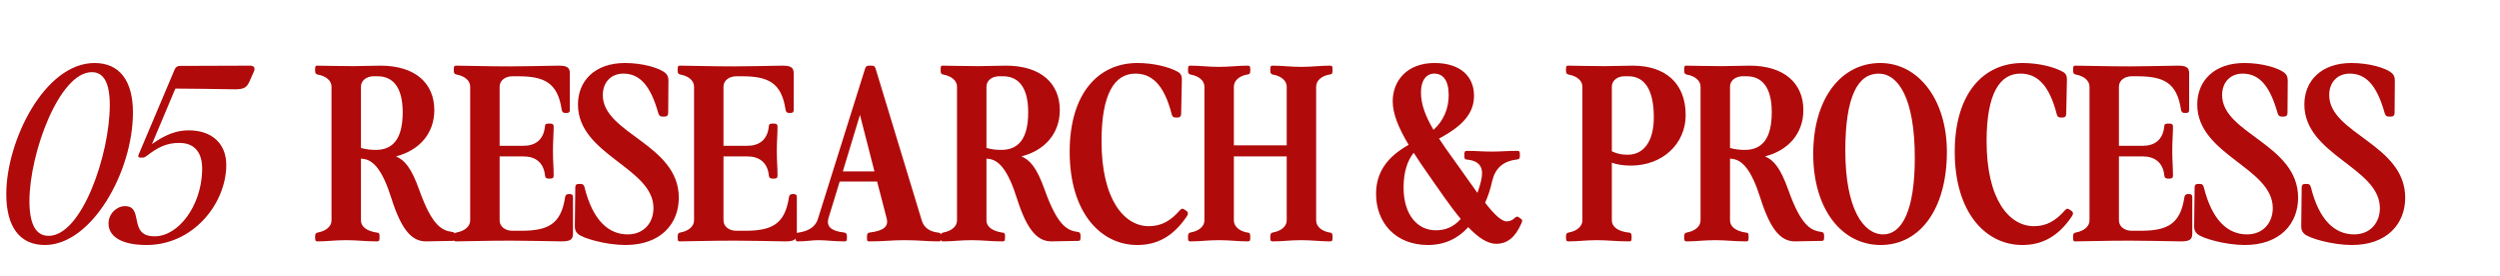
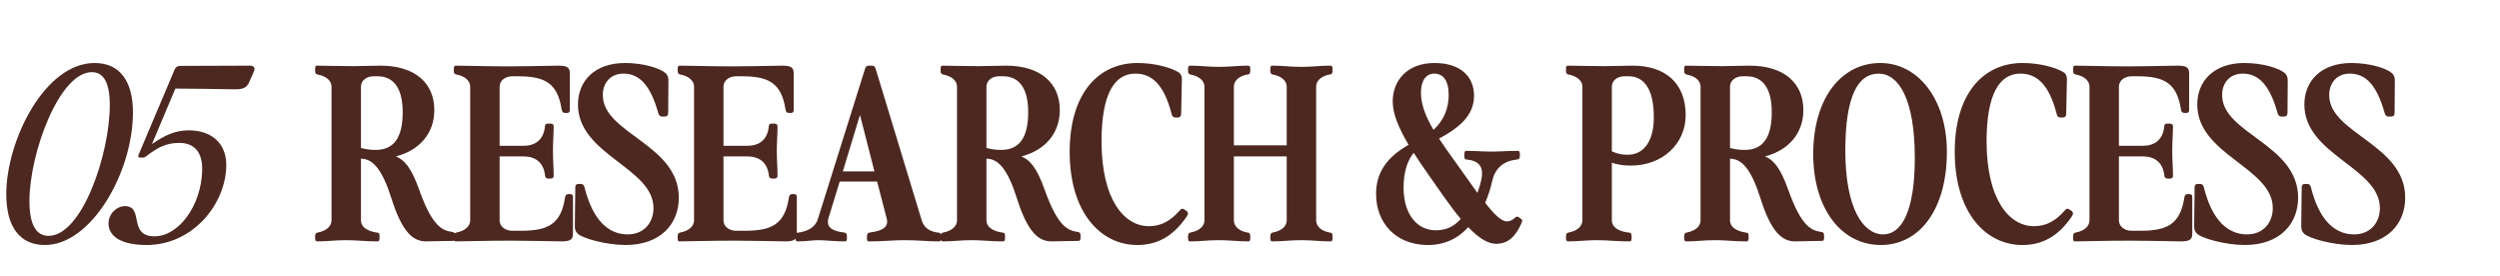
<svg xmlns="http://www.w3.org/2000/svg" width="145" height="16" viewBox="0 0 145 16" fill="none">
  <g>
-     <path d="M2.604 14.21C1.148 14.21 0.364 13.16 0.364 11.256C0.364 8.162 2.59 3.654 5.488 3.654C6.93 3.654 7.714 4.676 7.714 6.524C7.714 9.968 5.32 14.21 2.604 14.21ZM2.814 13.678C4.746 13.692 6.37 8.96 6.37 6.09C6.37 4.788 6.006 4.186 5.334 4.186C3.444 4.172 1.708 8.89 1.708 11.662C1.708 13.034 2.1 13.678 2.814 13.678ZM8.509 14.21C6.941 14.21 6.297 13.65 6.297 12.964C6.297 12.376 6.787 11.956 7.249 11.956C8.383 11.956 7.403 13.706 8.971 13.706C10.357 13.706 11.673 11.942 11.729 9.912C11.771 8.82 11.267 8.288 10.399 8.288C9.657 8.288 9.139 8.554 8.509 9.044C8.439 9.1 8.369 9.142 8.285 9.142H8.145C8.033 9.142 7.991 9.086 8.047 8.96L10.133 4.032C10.203 3.878 10.301 3.822 10.455 3.822L14.515 3.808C14.725 3.808 14.823 3.934 14.739 4.13L14.473 4.732C14.319 5.082 14.137 5.18 13.633 5.18C12.541 5.166 11.169 5.138 10.175 5.138L8.817 8.358C9.587 7.812 10.231 7.56 10.945 7.56C12.345 7.56 13.129 8.372 13.129 9.562C13.129 11.802 11.211 14.21 8.509 14.21ZM24.724 14C23.982 14 23.338 13.496 22.708 11.494C22.19 9.856 21.658 9.268 21.056 9.212L20.944 9.198V12.782C20.944 13.146 21.28 13.412 21.91 13.496C22.008 13.51 22.022 13.552 22.022 13.72V13.79C22.022 13.986 21.98 14 21.854 14C21.182 14 20.734 13.93 20.076 13.93C19.418 13.93 19.012 14 18.452 14C18.34 14 18.284 13.986 18.284 13.79V13.72C18.284 13.552 18.326 13.51 18.452 13.482C18.914 13.398 19.236 13.132 19.236 12.782V5.026C19.236 4.676 18.914 4.41 18.438 4.326C18.326 4.298 18.284 4.256 18.284 4.088V4.018C18.284 3.822 18.326 3.808 18.396 3.808C18.774 3.808 19.558 3.836 20.496 3.836L22.078 3.808C24.094 3.808 25.2 4.83 25.2 6.384C25.2 7.742 24.332 8.722 22.974 9.072C23.45 9.268 23.856 9.688 24.332 11.032C25.102 13.188 25.69 13.37 26.25 13.454C26.362 13.468 26.404 13.524 26.404 13.678V13.762C26.404 13.958 26.362 13.972 26.236 13.972C25.578 13.972 25.214 14 24.724 14ZM20.944 8.582C21.252 8.666 21.518 8.694 21.798 8.694C22.792 8.694 23.366 8.064 23.366 6.51C23.366 4.998 22.75 4.424 21.91 4.424H21.672C21.28 4.424 20.944 4.662 20.944 5.026V8.582ZM26.456 14C26.372 14 26.33 13.986 26.33 13.79V13.72C26.33 13.552 26.372 13.51 26.498 13.482C26.96 13.398 27.282 13.132 27.282 12.782V5.026C27.282 4.676 26.96 4.41 26.498 4.326C26.372 4.298 26.33 4.256 26.33 4.088V4.018C26.33 3.836 26.372 3.808 26.456 3.808C27.142 3.808 28.192 3.85 29.592 3.85C30.544 3.85 31.272 3.822 32.392 3.808C32.896 3.808 33.064 3.906 33.064 4.256V6.384C33.064 6.496 33.008 6.552 32.896 6.552H32.784C32.672 6.552 32.602 6.482 32.588 6.342C32.35 4.802 31.594 4.424 30.054 4.424H29.732C29.326 4.424 28.99 4.662 28.99 5.026V8.456H30.376C31.048 8.456 31.552 8.12 31.622 7.308C31.636 7.196 31.678 7.168 31.846 7.168H31.916C32.056 7.168 32.126 7.21 32.126 7.336C32.126 7.812 32.084 8.176 32.084 8.75C32.084 9.352 32.126 9.66 32.126 10.192C32.126 10.318 32.056 10.36 31.916 10.36H31.846C31.678 10.36 31.636 10.29 31.622 10.164C31.538 9.394 31.034 9.072 30.376 9.072H28.99V12.782C28.99 13.146 29.326 13.384 29.732 13.384H30.236C31.79 13.384 32.546 13.006 32.784 11.466C32.798 11.326 32.868 11.256 32.98 11.256H33.078C33.19 11.256 33.246 11.312 33.246 11.424V13.552C33.246 13.902 33.078 14 32.574 14C31.44 13.986 30.726 13.958 29.634 13.958C28.15 13.958 26.946 14 26.456 14ZM36.293 14.21C35.159 14.21 33.801 13.818 33.535 13.566C33.395 13.44 33.353 13.314 33.353 13.118L33.381 10.864C33.381 10.738 33.437 10.668 33.577 10.668H33.675C33.815 10.668 33.871 10.71 33.913 10.85C34.389 12.782 35.313 13.594 36.419 13.594C37.371 13.594 37.917 12.908 37.917 12.068C37.917 9.716 33.535 8.988 33.535 6.062C33.535 4.69 34.515 3.654 36.265 3.654C37.315 3.654 38.281 3.948 38.617 4.242C38.743 4.354 38.785 4.494 38.785 4.69L38.771 6.538C38.771 6.692 38.701 6.762 38.561 6.762H38.449C38.323 6.762 38.253 6.734 38.197 6.566C37.735 4.914 37.091 4.27 36.167 4.27C35.467 4.27 34.977 4.76 34.977 5.516C34.977 7.756 39.387 8.358 39.387 11.466C39.387 12.978 38.337 14.21 36.293 14.21ZM39.445 14C39.361 14 39.319 13.986 39.319 13.79V13.72C39.319 13.552 39.361 13.51 39.487 13.482C39.949 13.398 40.271 13.132 40.271 12.782V5.026C40.271 4.676 39.949 4.41 39.487 4.326C39.361 4.298 39.319 4.256 39.319 4.088V4.018C39.319 3.836 39.361 3.808 39.445 3.808C40.131 3.808 41.181 3.85 42.581 3.85C43.533 3.85 44.261 3.822 45.381 3.808C45.885 3.808 46.053 3.906 46.053 4.256V6.384C46.053 6.496 45.997 6.552 45.885 6.552H45.773C45.661 6.552 45.591 6.482 45.577 6.342C45.339 4.802 44.583 4.424 43.043 4.424H42.721C42.315 4.424 41.979 4.662 41.979 5.026V8.456H43.365C44.037 8.456 44.541 8.12 44.611 7.308C44.625 7.196 44.667 7.168 44.835 7.168H44.905C45.045 7.168 45.115 7.21 45.115 7.336C45.115 7.812 45.073 8.176 45.073 8.75C45.073 9.352 45.115 9.66 45.115 10.192C45.115 10.318 45.045 10.36 44.905 10.36H44.835C44.667 10.36 44.625 10.29 44.611 10.164C44.527 9.394 44.023 9.072 43.365 9.072H41.979V12.782C41.979 13.146 42.315 13.384 42.721 13.384H43.225C44.779 13.384 45.535 13.006 45.773 11.466C45.787 11.326 45.857 11.256 45.969 11.256H46.067C46.179 11.256 46.235 11.312 46.235 11.424V13.552C46.235 13.902 46.067 14 45.563 14C44.429 13.986 43.715 13.958 42.623 13.958C41.139 13.958 39.935 14 39.445 14ZM46.3 14C46.202 14 46.16 13.986 46.16 13.79V13.72C46.16 13.552 46.188 13.51 46.286 13.496C46.832 13.426 47.294 13.202 47.448 12.726L50.192 3.99C50.234 3.864 50.276 3.808 50.416 3.808H50.584C50.724 3.808 50.766 3.864 50.808 3.99L53.482 12.782C53.608 13.202 53.93 13.44 54.476 13.496C54.56 13.51 54.602 13.552 54.602 13.72V13.79C54.602 13.986 54.56 14 54.462 14C53.776 14 53.3 13.93 52.488 13.93C51.732 13.93 51.326 14 50.444 14C50.332 14 50.304 13.986 50.304 13.79V13.72C50.304 13.552 50.36 13.496 50.486 13.482C51.27 13.384 51.564 13.132 51.452 12.684L50.892 10.528H48.722L48.078 12.628C47.924 13.132 48.218 13.398 48.96 13.482C49.086 13.496 49.142 13.552 49.142 13.72V13.79C49.142 13.986 49.1 14 49.002 14C48.4 14 47.91 13.93 47.476 13.93C47.14 13.93 46.762 14 46.3 14ZM48.904 9.94H50.738L49.898 6.664L48.904 9.94ZM61.017 14C60.275 14 59.631 13.496 59.001 11.494C58.483 9.856 57.951 9.268 57.349 9.212L57.237 9.198V12.782C57.237 13.146 57.573 13.412 58.203 13.496C58.301 13.51 58.315 13.552 58.315 13.72V13.79C58.315 13.986 58.273 14 58.147 14C57.475 14 57.027 13.93 56.369 13.93C55.711 13.93 55.305 14 54.745 14C54.633 14 54.577 13.986 54.577 13.79V13.72C54.577 13.552 54.619 13.51 54.745 13.482C55.207 13.398 55.529 13.132 55.529 12.782V5.026C55.529 4.676 55.207 4.41 54.731 4.326C54.619 4.298 54.577 4.256 54.577 4.088V4.018C54.577 3.822 54.619 3.808 54.689 3.808C55.067 3.808 55.851 3.836 56.789 3.836L58.371 3.808C60.387 3.808 61.493 4.83 61.493 6.384C61.493 7.742 60.625 8.722 59.267 9.072C59.743 9.268 60.149 9.688 60.625 11.032C61.395 13.188 61.983 13.37 62.543 13.454C62.655 13.468 62.697 13.524 62.697 13.678V13.762C62.697 13.958 62.655 13.972 62.529 13.972C61.871 13.972 61.507 14 61.017 14ZM57.237 8.582C57.545 8.666 57.811 8.694 58.091 8.694C59.085 8.694 59.659 8.064 59.659 6.51C59.659 4.998 59.043 4.424 58.203 4.424H57.965C57.573 4.424 57.237 4.662 57.237 5.026V8.582ZM65.986 14.21C63.858 14.21 62.066 12.32 62.066 8.806C62.066 5.432 63.718 3.654 66 3.654C66.924 3.654 67.834 3.878 68.352 4.172C68.52 4.27 68.576 4.41 68.576 4.592L68.534 6.608C68.534 6.748 68.45 6.818 68.338 6.818H68.24C68.114 6.818 68.03 6.79 67.988 6.636C67.526 4.816 66.77 4.27 65.874 4.27C64.684 4.27 63.914 5.418 63.914 8.19C63.914 11.578 65.23 13.118 66.658 13.118C67.386 13.118 67.918 12.81 68.45 12.208C68.548 12.082 68.632 12.082 68.744 12.166L68.828 12.222C68.954 12.306 68.954 12.418 68.856 12.558C68.058 13.734 67.12 14.21 65.986 14.21ZM69.087 14C68.975 14 68.933 13.986 68.933 13.79V13.72C68.933 13.552 68.975 13.51 69.087 13.482C69.563 13.398 69.885 13.132 69.885 12.782V5.026C69.885 4.676 69.563 4.41 69.087 4.326C68.975 4.298 68.933 4.256 68.933 4.088V4.018C68.933 3.822 68.975 3.808 69.087 3.808C69.661 3.808 70.067 3.878 70.725 3.878C71.383 3.878 71.817 3.808 72.377 3.808C72.503 3.808 72.545 3.822 72.545 4.018V4.088C72.545 4.256 72.503 4.298 72.433 4.312C71.929 4.382 71.593 4.662 71.593 5.026V8.428H74.659V5.026C74.659 4.676 74.337 4.41 73.861 4.326C73.749 4.298 73.707 4.256 73.707 4.088V4.018C73.707 3.822 73.749 3.808 73.861 3.808C74.435 3.808 74.841 3.878 75.499 3.878C76.157 3.878 76.591 3.808 77.151 3.808C77.277 3.808 77.319 3.822 77.319 4.018V4.088C77.319 4.256 77.277 4.298 77.207 4.312C76.703 4.382 76.367 4.662 76.367 5.026V12.782C76.367 13.146 76.703 13.426 77.207 13.496C77.277 13.51 77.319 13.552 77.319 13.72V13.79C77.319 13.986 77.277 14 77.151 14C76.591 14 76.157 13.93 75.499 13.93C74.841 13.93 74.435 14 73.861 14C73.749 14 73.707 13.986 73.707 13.79V13.72C73.707 13.552 73.749 13.51 73.861 13.482C74.337 13.398 74.659 13.132 74.659 12.782V9.072H71.593V12.782C71.593 13.146 71.929 13.426 72.433 13.496C72.503 13.51 72.545 13.552 72.545 13.72V13.79C72.545 13.986 72.503 14 72.377 14C71.817 14 71.383 13.93 70.725 13.93C70.067 13.93 69.661 14 69.087 14ZM86.816 14.14C86.298 14.14 85.752 13.762 85.192 13.174C84.604 13.832 83.82 14.21 82.854 14.21C80.978 14.21 79.844 12.922 79.844 11.242C79.844 10.024 80.46 9.114 81.734 8.4C81.146 7.42 80.81 6.594 80.81 5.88C80.81 4.648 81.678 3.654 83.232 3.654C84.772 3.654 85.528 4.466 85.528 5.544C85.528 6.468 85.01 7.238 83.498 8.036C83.736 8.4 84.002 8.778 84.296 9.184L85.724 11.186C85.808 10.962 85.892 10.696 85.948 10.43C86.088 9.8 85.934 9.324 85.094 9.254C84.996 9.24 84.968 9.198 84.968 9.058V8.946C84.968 8.778 85.01 8.75 85.122 8.75C85.654 8.75 86.018 8.792 86.55 8.792C87.11 8.792 87.418 8.75 88.034 8.75C88.146 8.75 88.188 8.778 88.188 8.946V9.058C88.188 9.198 88.132 9.24 88.006 9.254C87.166 9.352 86.746 9.8 86.578 10.514C86.48 10.962 86.34 11.382 86.172 11.76C86.69 12.418 87.11 12.838 87.418 12.838C87.614 12.838 87.74 12.782 87.922 12.614C87.964 12.572 88.034 12.544 88.104 12.586L88.258 12.698C88.342 12.754 88.342 12.81 88.272 12.964C87.922 13.762 87.46 14.14 86.816 14.14ZM81.44 10.878C81.44 12.446 82.238 13.356 83.302 13.356C83.862 13.356 84.338 13.174 84.758 12.698C84.114 11.928 83.47 10.962 82.868 10.108C82.56 9.674 82.28 9.254 82.028 8.862C81.664 9.31 81.44 9.982 81.44 10.878ZM82.448 5.362C82.448 6.048 82.714 6.748 83.176 7.532C83.75 7.014 84.058 6.314 84.058 5.516C84.058 4.648 83.722 4.27 83.218 4.27C82.77 4.27 82.448 4.648 82.448 5.362ZM94.63 9.604C94.196 9.604 93.846 9.548 93.524 9.436V12.782C93.524 13.146 93.86 13.426 94.56 13.496C94.63 13.51 94.672 13.552 94.672 13.72V13.79C94.672 13.986 94.63 14 94.504 14C93.762 14 93.314 13.93 92.656 13.93C91.998 13.93 91.592 14 91.032 14C90.92 14 90.864 13.986 90.864 13.79V13.72C90.864 13.552 90.906 13.51 91.032 13.482C91.494 13.398 91.816 13.132 91.816 12.782V5.026C91.816 4.676 91.494 4.41 91.018 4.326C90.906 4.298 90.864 4.256 90.864 4.088V4.018C90.864 3.822 90.906 3.808 90.976 3.808C91.354 3.808 92.138 3.836 93.104 3.836L94.742 3.808C96.59 3.808 97.808 4.788 97.808 6.678C97.808 8.344 96.464 9.604 94.63 9.604ZM93.524 8.778C93.86 8.932 94.126 8.974 94.448 8.974C95.372 8.974 95.96 8.204 95.96 6.804C95.96 5.124 95.372 4.424 94.49 4.424H94.252C93.86 4.424 93.524 4.662 93.524 5.026V8.778ZM104.161 14C103.419 14 102.775 13.496 102.145 11.494C101.627 9.856 101.095 9.268 100.493 9.212L100.381 9.198V12.782C100.381 13.146 100.717 13.412 101.347 13.496C101.445 13.51 101.459 13.552 101.459 13.72V13.79C101.459 13.986 101.417 14 101.291 14C100.619 14 100.171 13.93 99.513 13.93C98.855 13.93 98.448 14 97.888 14C97.776 14 97.721 13.986 97.721 13.79V13.72C97.721 13.552 97.763 13.51 97.888 13.482C98.35 13.398 98.672 13.132 98.672 12.782V5.026C98.672 4.676 98.35 4.41 97.874 4.326C97.763 4.298 97.721 4.256 97.721 4.088V4.018C97.721 3.822 97.763 3.808 97.832 3.808C98.21 3.808 98.995 3.836 99.933 3.836L101.515 3.808C103.531 3.808 104.637 4.83 104.637 6.384C104.637 7.742 103.769 8.722 102.411 9.072C102.887 9.268 103.293 9.688 103.769 11.032C104.539 13.188 105.127 13.37 105.687 13.454C105.799 13.468 105.841 13.524 105.841 13.678V13.762C105.841 13.958 105.799 13.972 105.673 13.972C105.015 13.972 104.651 14 104.161 14ZM100.381 8.582C100.689 8.666 100.955 8.694 101.235 8.694C102.229 8.694 102.803 8.064 102.803 6.51C102.803 4.998 102.187 4.424 101.347 4.424H101.109C100.717 4.424 100.381 4.662 100.381 5.026V8.582ZM109.129 14.21C106.847 14.21 105.209 12.11 105.209 8.932C105.209 5.684 106.847 3.654 109.101 3.654C111.313 3.654 112.965 5.782 112.965 8.806C112.965 12.11 111.411 14.21 109.129 14.21ZM109.269 13.594C110.347 13.594 111.103 12.236 111.103 9.156C111.103 5.712 110.151 4.27 109.003 4.27C107.813 4.27 107.071 5.558 107.071 8.736C107.071 12.11 108.121 13.594 109.269 13.594ZM117.34 14.21C115.212 14.21 113.42 12.32 113.42 8.806C113.42 5.432 115.072 3.654 117.354 3.654C118.278 3.654 119.188 3.878 119.706 4.172C119.874 4.27 119.93 4.41 119.93 4.592L119.888 6.608C119.888 6.748 119.804 6.818 119.692 6.818H119.594C119.468 6.818 119.384 6.79 119.342 6.636C118.88 4.816 118.124 4.27 117.228 4.27C116.038 4.27 115.268 5.418 115.268 8.19C115.268 11.578 116.584 13.118 118.012 13.118C118.74 13.118 119.272 12.81 119.804 12.208C119.902 12.082 119.986 12.082 120.098 12.166L120.182 12.222C120.308 12.306 120.308 12.418 120.21 12.558C119.412 13.734 118.474 14.21 117.34 14.21ZM120.413 14C120.329 14 120.287 13.986 120.287 13.79V13.72C120.287 13.552 120.329 13.51 120.455 13.482C120.917 13.398 121.239 13.132 121.239 12.782V5.026C121.239 4.676 120.917 4.41 120.455 4.326C120.329 4.298 120.287 4.256 120.287 4.088V4.018C120.287 3.836 120.329 3.808 120.413 3.808C121.099 3.808 122.149 3.85 123.549 3.85C124.501 3.85 125.229 3.822 126.349 3.808C126.853 3.808 127.021 3.906 127.021 4.256V6.384C127.021 6.496 126.965 6.552 126.853 6.552H126.741C126.629 6.552 126.559 6.482 126.545 6.342C126.307 4.802 125.551 4.424 124.011 4.424H123.689C123.283 4.424 122.947 4.662 122.947 5.026V8.456H124.333C125.005 8.456 125.509 8.12 125.579 7.308C125.593 7.196 125.635 7.168 125.803 7.168H125.873C126.013 7.168 126.083 7.21 126.083 7.336C126.083 7.812 126.041 8.176 126.041 8.75C126.041 9.352 126.083 9.66 126.083 10.192C126.083 10.318 126.013 10.36 125.873 10.36H125.803C125.635 10.36 125.593 10.29 125.579 10.164C125.495 9.394 124.991 9.072 124.333 9.072H122.947V12.782C122.947 13.146 123.283 13.384 123.689 13.384H124.193C125.747 13.384 126.503 13.006 126.741 11.466C126.755 11.326 126.825 11.256 126.937 11.256H127.035C127.147 11.256 127.203 11.312 127.203 11.424V13.552C127.203 13.902 127.035 14 126.531 14C125.397 13.986 124.683 13.958 123.591 13.958C122.107 13.958 120.903 14 120.413 14ZM130.25 14.21C129.116 14.21 127.758 13.818 127.492 13.566C127.352 13.44 127.31 13.314 127.31 13.118L127.338 10.864C127.338 10.738 127.394 10.668 127.534 10.668H127.632C127.772 10.668 127.828 10.71 127.87 10.85C128.346 12.782 129.27 13.594 130.376 13.594C131.328 13.594 131.874 12.908 131.874 12.068C131.874 9.716 127.492 8.988 127.492 6.062C127.492 4.69 128.472 3.654 130.222 3.654C131.272 3.654 132.238 3.948 132.574 4.242C132.7 4.354 132.742 4.494 132.742 4.69L132.728 6.538C132.728 6.692 132.658 6.762 132.518 6.762H132.406C132.28 6.762 132.21 6.734 132.154 6.566C131.692 4.914 131.048 4.27 130.124 4.27C129.424 4.27 128.934 4.76 128.934 5.516C128.934 7.756 133.344 8.358 133.344 11.466C133.344 12.978 132.294 14.21 130.25 14.21ZM136.464 14.21C135.33 14.21 133.972 13.818 133.706 13.566C133.566 13.44 133.524 13.314 133.524 13.118L133.552 10.864C133.552 10.738 133.608 10.668 133.748 10.668H133.846C133.986 10.668 134.042 10.71 134.084 10.85C134.56 12.782 135.484 13.594 136.59 13.594C137.542 13.594 138.088 12.908 138.088 12.068C138.088 9.716 133.706 8.988 133.706 6.062C133.706 4.69 134.686 3.654 136.436 3.654C137.486 3.654 138.452 3.948 138.788 4.242C138.914 4.354 138.956 4.494 138.956 4.69L138.942 6.538C138.942 6.692 138.872 6.762 138.732 6.762H138.62C138.494 6.762 138.424 6.734 138.368 6.566C137.906 4.914 137.262 4.27 136.338 4.27C135.638 4.27 135.148 4.76 135.148 5.516C135.148 7.756 139.558 8.358 139.558 11.466C139.558 12.978 138.508 14.21 136.464 14.21Z" fill="#B10A0A" />
+     <path d="M2.604 14.21C1.148 14.21 0.364 13.16 0.364 11.256C0.364 8.162 2.59 3.654 5.488 3.654C6.93 3.654 7.714 4.676 7.714 6.524C7.714 9.968 5.32 14.21 2.604 14.21ZM2.814 13.678C4.746 13.692 6.37 8.96 6.37 6.09C6.37 4.788 6.006 4.186 5.334 4.186C3.444 4.172 1.708 8.89 1.708 11.662C1.708 13.034 2.1 13.678 2.814 13.678ZM8.509 14.21C6.941 14.21 6.297 13.65 6.297 12.964C6.297 12.376 6.787 11.956 7.249 11.956C8.383 11.956 7.403 13.706 8.971 13.706C10.357 13.706 11.673 11.942 11.729 9.912C11.771 8.82 11.267 8.288 10.399 8.288C9.657 8.288 9.139 8.554 8.509 9.044C8.439 9.1 8.369 9.142 8.285 9.142H8.145C8.033 9.142 7.991 9.086 8.047 8.96L10.133 4.032C10.203 3.878 10.301 3.822 10.455 3.822L14.515 3.808C14.725 3.808 14.823 3.934 14.739 4.13L14.473 4.732C14.319 5.082 14.137 5.18 13.633 5.18C12.541 5.166 11.169 5.138 10.175 5.138L8.817 8.358C9.587 7.812 10.231 7.56 10.945 7.56C12.345 7.56 13.129 8.372 13.129 9.562C13.129 11.802 11.211 14.21 8.509 14.21ZM24.724 14C23.982 14 23.338 13.496 22.708 11.494C22.19 9.856 21.658 9.268 21.056 9.212L20.944 9.198V12.782C20.944 13.146 21.28 13.412 21.91 13.496C22.008 13.51 22.022 13.552 22.022 13.72V13.79C22.022 13.986 21.98 14 21.854 14C21.182 14 20.734 13.93 20.076 13.93C19.418 13.93 19.012 14 18.452 14C18.34 14 18.284 13.986 18.284 13.79V13.72C18.284 13.552 18.326 13.51 18.452 13.482C18.914 13.398 19.236 13.132 19.236 12.782V5.026C19.236 4.676 18.914 4.41 18.438 4.326C18.326 4.298 18.284 4.256 18.284 4.088V4.018C18.284 3.822 18.326 3.808 18.396 3.808C18.774 3.808 19.558 3.836 20.496 3.836L22.078 3.808C24.094 3.808 25.2 4.83 25.2 6.384C25.2 7.742 24.332 8.722 22.974 9.072C23.45 9.268 23.856 9.688 24.332 11.032C25.102 13.188 25.69 13.37 26.25 13.454C26.362 13.468 26.404 13.524 26.404 13.678V13.762C26.404 13.958 26.362 13.972 26.236 13.972C25.578 13.972 25.214 14 24.724 14ZM20.944 8.582C21.252 8.666 21.518 8.694 21.798 8.694C22.792 8.694 23.366 8.064 23.366 6.51C23.366 4.998 22.75 4.424 21.91 4.424H21.672C21.28 4.424 20.944 4.662 20.944 5.026V8.582ZM26.456 14C26.372 14 26.33 13.986 26.33 13.79V13.72C26.33 13.552 26.372 13.51 26.498 13.482C26.96 13.398 27.282 13.132 27.282 12.782V5.026C27.282 4.676 26.96 4.41 26.498 4.326C26.372 4.298 26.33 4.256 26.33 4.088V4.018C26.33 3.836 26.372 3.808 26.456 3.808C27.142 3.808 28.192 3.85 29.592 3.85C30.544 3.85 31.272 3.822 32.392 3.808C32.896 3.808 33.064 3.906 33.064 4.256V6.384C33.064 6.496 33.008 6.552 32.896 6.552H32.784C32.672 6.552 32.602 6.482 32.588 6.342C32.35 4.802 31.594 4.424 30.054 4.424H29.732C29.326 4.424 28.99 4.662 28.99 5.026V8.456H30.376C31.048 8.456 31.552 8.12 31.622 7.308C31.636 7.196 31.678 7.168 31.846 7.168H31.916C32.056 7.168 32.126 7.21 32.126 7.336C32.126 7.812 32.084 8.176 32.084 8.75C32.084 9.352 32.126 9.66 32.126 10.192C32.126 10.318 32.056 10.36 31.916 10.36H31.846C31.678 10.36 31.636 10.29 31.622 10.164C31.538 9.394 31.034 9.072 30.376 9.072H28.99V12.782C28.99 13.146 29.326 13.384 29.732 13.384H30.236C31.79 13.384 32.546 13.006 32.784 11.466C32.798 11.326 32.868 11.256 32.98 11.256H33.078C33.19 11.256 33.246 11.312 33.246 11.424V13.552C33.246 13.902 33.078 14 32.574 14C31.44 13.986 30.726 13.958 29.634 13.958C28.15 13.958 26.946 14 26.456 14ZM36.293 14.21C35.159 14.21 33.801 13.818 33.535 13.566C33.395 13.44 33.353 13.314 33.353 13.118L33.381 10.864C33.381 10.738 33.437 10.668 33.577 10.668H33.675C33.815 10.668 33.871 10.71 33.913 10.85C34.389 12.782 35.313 13.594 36.419 13.594C37.371 13.594 37.917 12.908 37.917 12.068C37.917 9.716 33.535 8.988 33.535 6.062C33.535 4.69 34.515 3.654 36.265 3.654C37.315 3.654 38.281 3.948 38.617 4.242C38.743 4.354 38.785 4.494 38.785 4.69L38.771 6.538C38.771 6.692 38.701 6.762 38.561 6.762H38.449C38.323 6.762 38.253 6.734 38.197 6.566C37.735 4.914 37.091 4.27 36.167 4.27C35.467 4.27 34.977 4.76 34.977 5.516C34.977 7.756 39.387 8.358 39.387 11.466C39.387 12.978 38.337 14.21 36.293 14.21ZM39.445 14C39.361 14 39.319 13.986 39.319 13.79V13.72C39.319 13.552 39.361 13.51 39.487 13.482C39.949 13.398 40.271 13.132 40.271 12.782V5.026C40.271 4.676 39.949 4.41 39.487 4.326C39.361 4.298 39.319 4.256 39.319 4.088V4.018C39.319 3.836 39.361 3.808 39.445 3.808C40.131 3.808 41.181 3.85 42.581 3.85C43.533 3.85 44.261 3.822 45.381 3.808C45.885 3.808 46.053 3.906 46.053 4.256V6.384C46.053 6.496 45.997 6.552 45.885 6.552H45.773C45.661 6.552 45.591 6.482 45.577 6.342C45.339 4.802 44.583 4.424 43.043 4.424H42.721C42.315 4.424 41.979 4.662 41.979 5.026V8.456H43.365C44.037 8.456 44.541 8.12 44.611 7.308C44.625 7.196 44.667 7.168 44.835 7.168H44.905C45.045 7.168 45.115 7.21 45.115 7.336C45.115 7.812 45.073 8.176 45.073 8.75C45.073 9.352 45.115 9.66 45.115 10.192C45.115 10.318 45.045 10.36 44.905 10.36H44.835C44.667 10.36 44.625 10.29 44.611 10.164C44.527 9.394 44.023 9.072 43.365 9.072H41.979V12.782C41.979 13.146 42.315 13.384 42.721 13.384H43.225C44.779 13.384 45.535 13.006 45.773 11.466C45.787 11.326 45.857 11.256 45.969 11.256H46.067C46.179 11.256 46.235 11.312 46.235 11.424V13.552C46.235 13.902 46.067 14 45.563 14C44.429 13.986 43.715 13.958 42.623 13.958C41.139 13.958 39.935 14 39.445 14ZM46.3 14C46.202 14 46.16 13.986 46.16 13.79V13.72C46.16 13.552 46.188 13.51 46.286 13.496C46.832 13.426 47.294 13.202 47.448 12.726L50.192 3.99C50.234 3.864 50.276 3.808 50.416 3.808H50.584C50.724 3.808 50.766 3.864 50.808 3.99L53.482 12.782C53.608 13.202 53.93 13.44 54.476 13.496C54.56 13.51 54.602 13.552 54.602 13.72V13.79C54.602 13.986 54.56 14 54.462 14C53.776 14 53.3 13.93 52.488 13.93C51.732 13.93 51.326 14 50.444 14C50.332 14 50.304 13.986 50.304 13.79V13.72C50.304 13.552 50.36 13.496 50.486 13.482C51.27 13.384 51.564 13.132 51.452 12.684L50.892 10.528H48.722L48.078 12.628C47.924 13.132 48.218 13.398 48.96 13.482C49.086 13.496 49.142 13.552 49.142 13.72V13.79C49.142 13.986 49.1 14 49.002 14C48.4 14 47.91 13.93 47.476 13.93C47.14 13.93 46.762 14 46.3 14ZM48.904 9.94H50.738L49.898 6.664L48.904 9.94ZM61.017 14C60.275 14 59.631 13.496 59.001 11.494C58.483 9.856 57.951 9.268 57.349 9.212L57.237 9.198V12.782C57.237 13.146 57.573 13.412 58.203 13.496C58.301 13.51 58.315 13.552 58.315 13.72V13.79C58.315 13.986 58.273 14 58.147 14C57.475 14 57.027 13.93 56.369 13.93C55.711 13.93 55.305 14 54.745 14C54.633 14 54.577 13.986 54.577 13.79V13.72C54.577 13.552 54.619 13.51 54.745 13.482C55.207 13.398 55.529 13.132 55.529 12.782V5.026C55.529 4.676 55.207 4.41 54.731 4.326C54.619 4.298 54.577 4.256 54.577 4.088V4.018C54.577 3.822 54.619 3.808 54.689 3.808C55.067 3.808 55.851 3.836 56.789 3.836L58.371 3.808C60.387 3.808 61.493 4.83 61.493 6.384C61.493 7.742 60.625 8.722 59.267 9.072C59.743 9.268 60.149 9.688 60.625 11.032C61.395 13.188 61.983 13.37 62.543 13.454C62.655 13.468 62.697 13.524 62.697 13.678V13.762C62.697 13.958 62.655 13.972 62.529 13.972C61.871 13.972 61.507 14 61.017 14ZM57.237 8.582C57.545 8.666 57.811 8.694 58.091 8.694C59.085 8.694 59.659 8.064 59.659 6.51C59.659 4.998 59.043 4.424 58.203 4.424H57.965C57.573 4.424 57.237 4.662 57.237 5.026V8.582ZM65.986 14.21C63.858 14.21 62.066 12.32 62.066 8.806C62.066 5.432 63.718 3.654 66 3.654C66.924 3.654 67.834 3.878 68.352 4.172C68.52 4.27 68.576 4.41 68.576 4.592L68.534 6.608C68.534 6.748 68.45 6.818 68.338 6.818H68.24C68.114 6.818 68.03 6.79 67.988 6.636C67.526 4.816 66.77 4.27 65.874 4.27C64.684 4.27 63.914 5.418 63.914 8.19C63.914 11.578 65.23 13.118 66.658 13.118C67.386 13.118 67.918 12.81 68.45 12.208C68.548 12.082 68.632 12.082 68.744 12.166L68.828 12.222C68.954 12.306 68.954 12.418 68.856 12.558C68.058 13.734 67.12 14.21 65.986 14.21ZM69.087 14C68.975 14 68.933 13.986 68.933 13.79V13.72C68.933 13.552 68.975 13.51 69.087 13.482C69.563 13.398 69.885 13.132 69.885 12.782V5.026C69.885 4.676 69.563 4.41 69.087 4.326C68.975 4.298 68.933 4.256 68.933 4.088V4.018C68.933 3.822 68.975 3.808 69.087 3.808C69.661 3.808 70.067 3.878 70.725 3.878C71.383 3.878 71.817 3.808 72.377 3.808C72.503 3.808 72.545 3.822 72.545 4.018V4.088C72.545 4.256 72.503 4.298 72.433 4.312C71.929 4.382 71.593 4.662 71.593 5.026V8.428H74.659V5.026C74.659 4.676 74.337 4.41 73.861 4.326C73.749 4.298 73.707 4.256 73.707 4.088V4.018C73.707 3.822 73.749 3.808 73.861 3.808C74.435 3.808 74.841 3.878 75.499 3.878C76.157 3.878 76.591 3.808 77.151 3.808C77.277 3.808 77.319 3.822 77.319 4.018V4.088C77.319 4.256 77.277 4.298 77.207 4.312C76.703 4.382 76.367 4.662 76.367 5.026V12.782C76.367 13.146 76.703 13.426 77.207 13.496C77.277 13.51 77.319 13.552 77.319 13.72V13.79C77.319 13.986 77.277 14 77.151 14C76.591 14 76.157 13.93 75.499 13.93C74.841 13.93 74.435 14 73.861 14C73.749 14 73.707 13.986 73.707 13.79V13.72C73.707 13.552 73.749 13.51 73.861 13.482C74.337 13.398 74.659 13.132 74.659 12.782V9.072H71.593V12.782C71.593 13.146 71.929 13.426 72.433 13.496C72.503 13.51 72.545 13.552 72.545 13.72V13.79C72.545 13.986 72.503 14 72.377 14C71.817 14 71.383 13.93 70.725 13.93C70.067 13.93 69.661 14 69.087 14ZM86.816 14.14C86.298 14.14 85.752 13.762 85.192 13.174C84.604 13.832 83.82 14.21 82.854 14.21C80.978 14.21 79.844 12.922 79.844 11.242C79.844 10.024 80.46 9.114 81.734 8.4C81.146 7.42 80.81 6.594 80.81 5.88C80.81 4.648 81.678 3.654 83.232 3.654C84.772 3.654 85.528 4.466 85.528 5.544C85.528 6.468 85.01 7.238 83.498 8.036C83.736 8.4 84.002 8.778 84.296 9.184L85.724 11.186C85.808 10.962 85.892 10.696 85.948 10.43C86.088 9.8 85.934 9.324 85.094 9.254C84.996 9.24 84.968 9.198 84.968 9.058V8.946C84.968 8.778 85.01 8.75 85.122 8.75C85.654 8.75 86.018 8.792 86.55 8.792C87.11 8.792 87.418 8.75 88.034 8.75C88.146 8.75 88.188 8.778 88.188 8.946V9.058C88.188 9.198 88.132 9.24 88.006 9.254C87.166 9.352 86.746 9.8 86.578 10.514C86.48 10.962 86.34 11.382 86.172 11.76C86.69 12.418 87.11 12.838 87.418 12.838C87.614 12.838 87.74 12.782 87.922 12.614C87.964 12.572 88.034 12.544 88.104 12.586L88.258 12.698C88.342 12.754 88.342 12.81 88.272 12.964C87.922 13.762 87.46 14.14 86.816 14.14ZM81.44 10.878C81.44 12.446 82.238 13.356 83.302 13.356C83.862 13.356 84.338 13.174 84.758 12.698C84.114 11.928 83.47 10.962 82.868 10.108C82.56 9.674 82.28 9.254 82.028 8.862C81.664 9.31 81.44 9.982 81.44 10.878ZM82.448 5.362C82.448 6.048 82.714 6.748 83.176 7.532C83.75 7.014 84.058 6.314 84.058 5.516C84.058 4.648 83.722 4.27 83.218 4.27C82.77 4.27 82.448 4.648 82.448 5.362ZM94.63 9.604C94.196 9.604 93.846 9.548 93.524 9.436V12.782C93.524 13.146 93.86 13.426 94.56 13.496C94.63 13.51 94.672 13.552 94.672 13.72V13.79C94.672 13.986 94.63 14 94.504 14C93.762 14 93.314 13.93 92.656 13.93C91.998 13.93 91.592 14 91.032 14C90.92 14 90.864 13.986 90.864 13.79V13.72C90.864 13.552 90.906 13.51 91.032 13.482C91.494 13.398 91.816 13.132 91.816 12.782V5.026C91.816 4.676 91.494 4.41 91.018 4.326C90.906 4.298 90.864 4.256 90.864 4.088V4.018C90.864 3.822 90.906 3.808 90.976 3.808C91.354 3.808 92.138 3.836 93.104 3.836L94.742 3.808C96.59 3.808 97.808 4.788 97.808 6.678C97.808 8.344 96.464 9.604 94.63 9.604ZM93.524 8.778C93.86 8.932 94.126 8.974 94.448 8.974C95.372 8.974 95.96 8.204 95.96 6.804C95.96 5.124 95.372 4.424 94.49 4.424H94.252C93.86 4.424 93.524 4.662 93.524 5.026V8.778ZM104.161 14C103.419 14 102.775 13.496 102.145 11.494C101.627 9.856 101.095 9.268 100.493 9.212L100.381 9.198V12.782C100.381 13.146 100.717 13.412 101.347 13.496C101.445 13.51 101.459 13.552 101.459 13.72V13.79C101.459 13.986 101.417 14 101.291 14C100.619 14 100.171 13.93 99.513 13.93C98.855 13.93 98.448 14 97.888 14C97.776 14 97.721 13.986 97.721 13.79V13.72C97.721 13.552 97.763 13.51 97.888 13.482C98.35 13.398 98.672 13.132 98.672 12.782V5.026C98.672 4.676 98.35 4.41 97.874 4.326C97.763 4.298 97.721 4.256 97.721 4.088V4.018C97.721 3.822 97.763 3.808 97.832 3.808C98.21 3.808 98.995 3.836 99.933 3.836L101.515 3.808C103.531 3.808 104.637 4.83 104.637 6.384C104.637 7.742 103.769 8.722 102.411 9.072C102.887 9.268 103.293 9.688 103.769 11.032C104.539 13.188 105.127 13.37 105.687 13.454C105.799 13.468 105.841 13.524 105.841 13.678V13.762C105.841 13.958 105.799 13.972 105.673 13.972C105.015 13.972 104.651 14 104.161 14ZM100.381 8.582C100.689 8.666 100.955 8.694 101.235 8.694C102.229 8.694 102.803 8.064 102.803 6.51C102.803 4.998 102.187 4.424 101.347 4.424H101.109C100.717 4.424 100.381 4.662 100.381 5.026V8.582ZM109.129 14.21C106.847 14.21 105.209 12.11 105.209 8.932C105.209 5.684 106.847 3.654 109.101 3.654C111.313 3.654 112.965 5.782 112.965 8.806C112.965 12.11 111.411 14.21 109.129 14.21ZM109.269 13.594C110.347 13.594 111.103 12.236 111.103 9.156C111.103 5.712 110.151 4.27 109.003 4.27C107.813 4.27 107.071 5.558 107.071 8.736C107.071 12.11 108.121 13.594 109.269 13.594ZM117.34 14.21C115.212 14.21 113.42 12.32 113.42 8.806C113.42 5.432 115.072 3.654 117.354 3.654C118.278 3.654 119.188 3.878 119.706 4.172C119.874 4.27 119.93 4.41 119.93 4.592L119.888 6.608C119.888 6.748 119.804 6.818 119.692 6.818H119.594C119.468 6.818 119.384 6.79 119.342 6.636C118.88 4.816 118.124 4.27 117.228 4.27C116.038 4.27 115.268 5.418 115.268 8.19C115.268 11.578 116.584 13.118 118.012 13.118C118.74 13.118 119.272 12.81 119.804 12.208C119.902 12.082 119.986 12.082 120.098 12.166L120.182 12.222C120.308 12.306 120.308 12.418 120.21 12.558C119.412 13.734 118.474 14.21 117.34 14.21ZM120.413 14C120.329 14 120.287 13.986 120.287 13.79V13.72C120.287 13.552 120.329 13.51 120.455 13.482C120.917 13.398 121.239 13.132 121.239 12.782V5.026C121.239 4.676 120.917 4.41 120.455 4.326C120.329 4.298 120.287 4.256 120.287 4.088V4.018C120.287 3.836 120.329 3.808 120.413 3.808C121.099 3.808 122.149 3.85 123.549 3.85C124.501 3.85 125.229 3.822 126.349 3.808C126.853 3.808 127.021 3.906 127.021 4.256V6.384C127.021 6.496 126.965 6.552 126.853 6.552H126.741C126.629 6.552 126.559 6.482 126.545 6.342C126.307 4.802 125.551 4.424 124.011 4.424H123.689C123.283 4.424 122.947 4.662 122.947 5.026V8.456H124.333C125.005 8.456 125.509 8.12 125.579 7.308C125.593 7.196 125.635 7.168 125.803 7.168H125.873C126.013 7.168 126.083 7.21 126.083 7.336C126.083 7.812 126.041 8.176 126.041 8.75C126.041 9.352 126.083 9.66 126.083 10.192C126.083 10.318 126.013 10.36 125.873 10.36H125.803C125.635 10.36 125.593 10.29 125.579 10.164C125.495 9.394 124.991 9.072 124.333 9.072H122.947V12.782C122.947 13.146 123.283 13.384 123.689 13.384H124.193C125.747 13.384 126.503 13.006 126.741 11.466C126.755 11.326 126.825 11.256 126.937 11.256H127.035C127.147 11.256 127.203 11.312 127.203 11.424V13.552C127.203 13.902 127.035 14 126.531 14C125.397 13.986 124.683 13.958 123.591 13.958C122.107 13.958 120.903 14 120.413 14ZM130.25 14.21C129.116 14.21 127.758 13.818 127.492 13.566C127.352 13.44 127.31 13.314 127.31 13.118L127.338 10.864C127.338 10.738 127.394 10.668 127.534 10.668H127.632C127.772 10.668 127.828 10.71 127.87 10.85C128.346 12.782 129.27 13.594 130.376 13.594C131.328 13.594 131.874 12.908 131.874 12.068C131.874 9.716 127.492 8.988 127.492 6.062C127.492 4.69 128.472 3.654 130.222 3.654C131.272 3.654 132.238 3.948 132.574 4.242C132.7 4.354 132.742 4.494 132.742 4.69L132.728 6.538C132.728 6.692 132.658 6.762 132.518 6.762H132.406C132.28 6.762 132.21 6.734 132.154 6.566C131.692 4.914 131.048 4.27 130.124 4.27C129.424 4.27 128.934 4.76 128.934 5.516C128.934 7.756 133.344 8.358 133.344 11.466C133.344 12.978 132.294 14.21 130.25 14.21ZM136.464 14.21C135.33 14.21 133.972 13.818 133.706 13.566C133.566 13.44 133.524 13.314 133.524 13.118L133.552 10.864C133.552 10.738 133.608 10.668 133.748 10.668H133.846C133.986 10.668 134.042 10.71 134.084 10.85C134.56 12.782 135.484 13.594 136.59 13.594C137.542 13.594 138.088 12.908 138.088 12.068C138.088 9.716 133.706 8.988 133.706 6.062C133.706 4.69 134.686 3.654 136.436 3.654C137.486 3.654 138.452 3.948 138.788 4.242C138.914 4.354 138.956 4.494 138.956 4.69L138.942 6.538C138.942 6.692 138.872 6.762 138.732 6.762H138.62C138.494 6.762 138.424 6.734 138.368 6.566C137.906 4.914 137.262 4.27 136.338 4.27C135.638 4.27 135.148 4.76 135.148 5.516C135.148 7.756 139.558 8.358 139.558 11.466C139.558 12.978 138.508 14.21 136.464 14.21Z" fill="#4D2820" />
  </g>
</svg>
